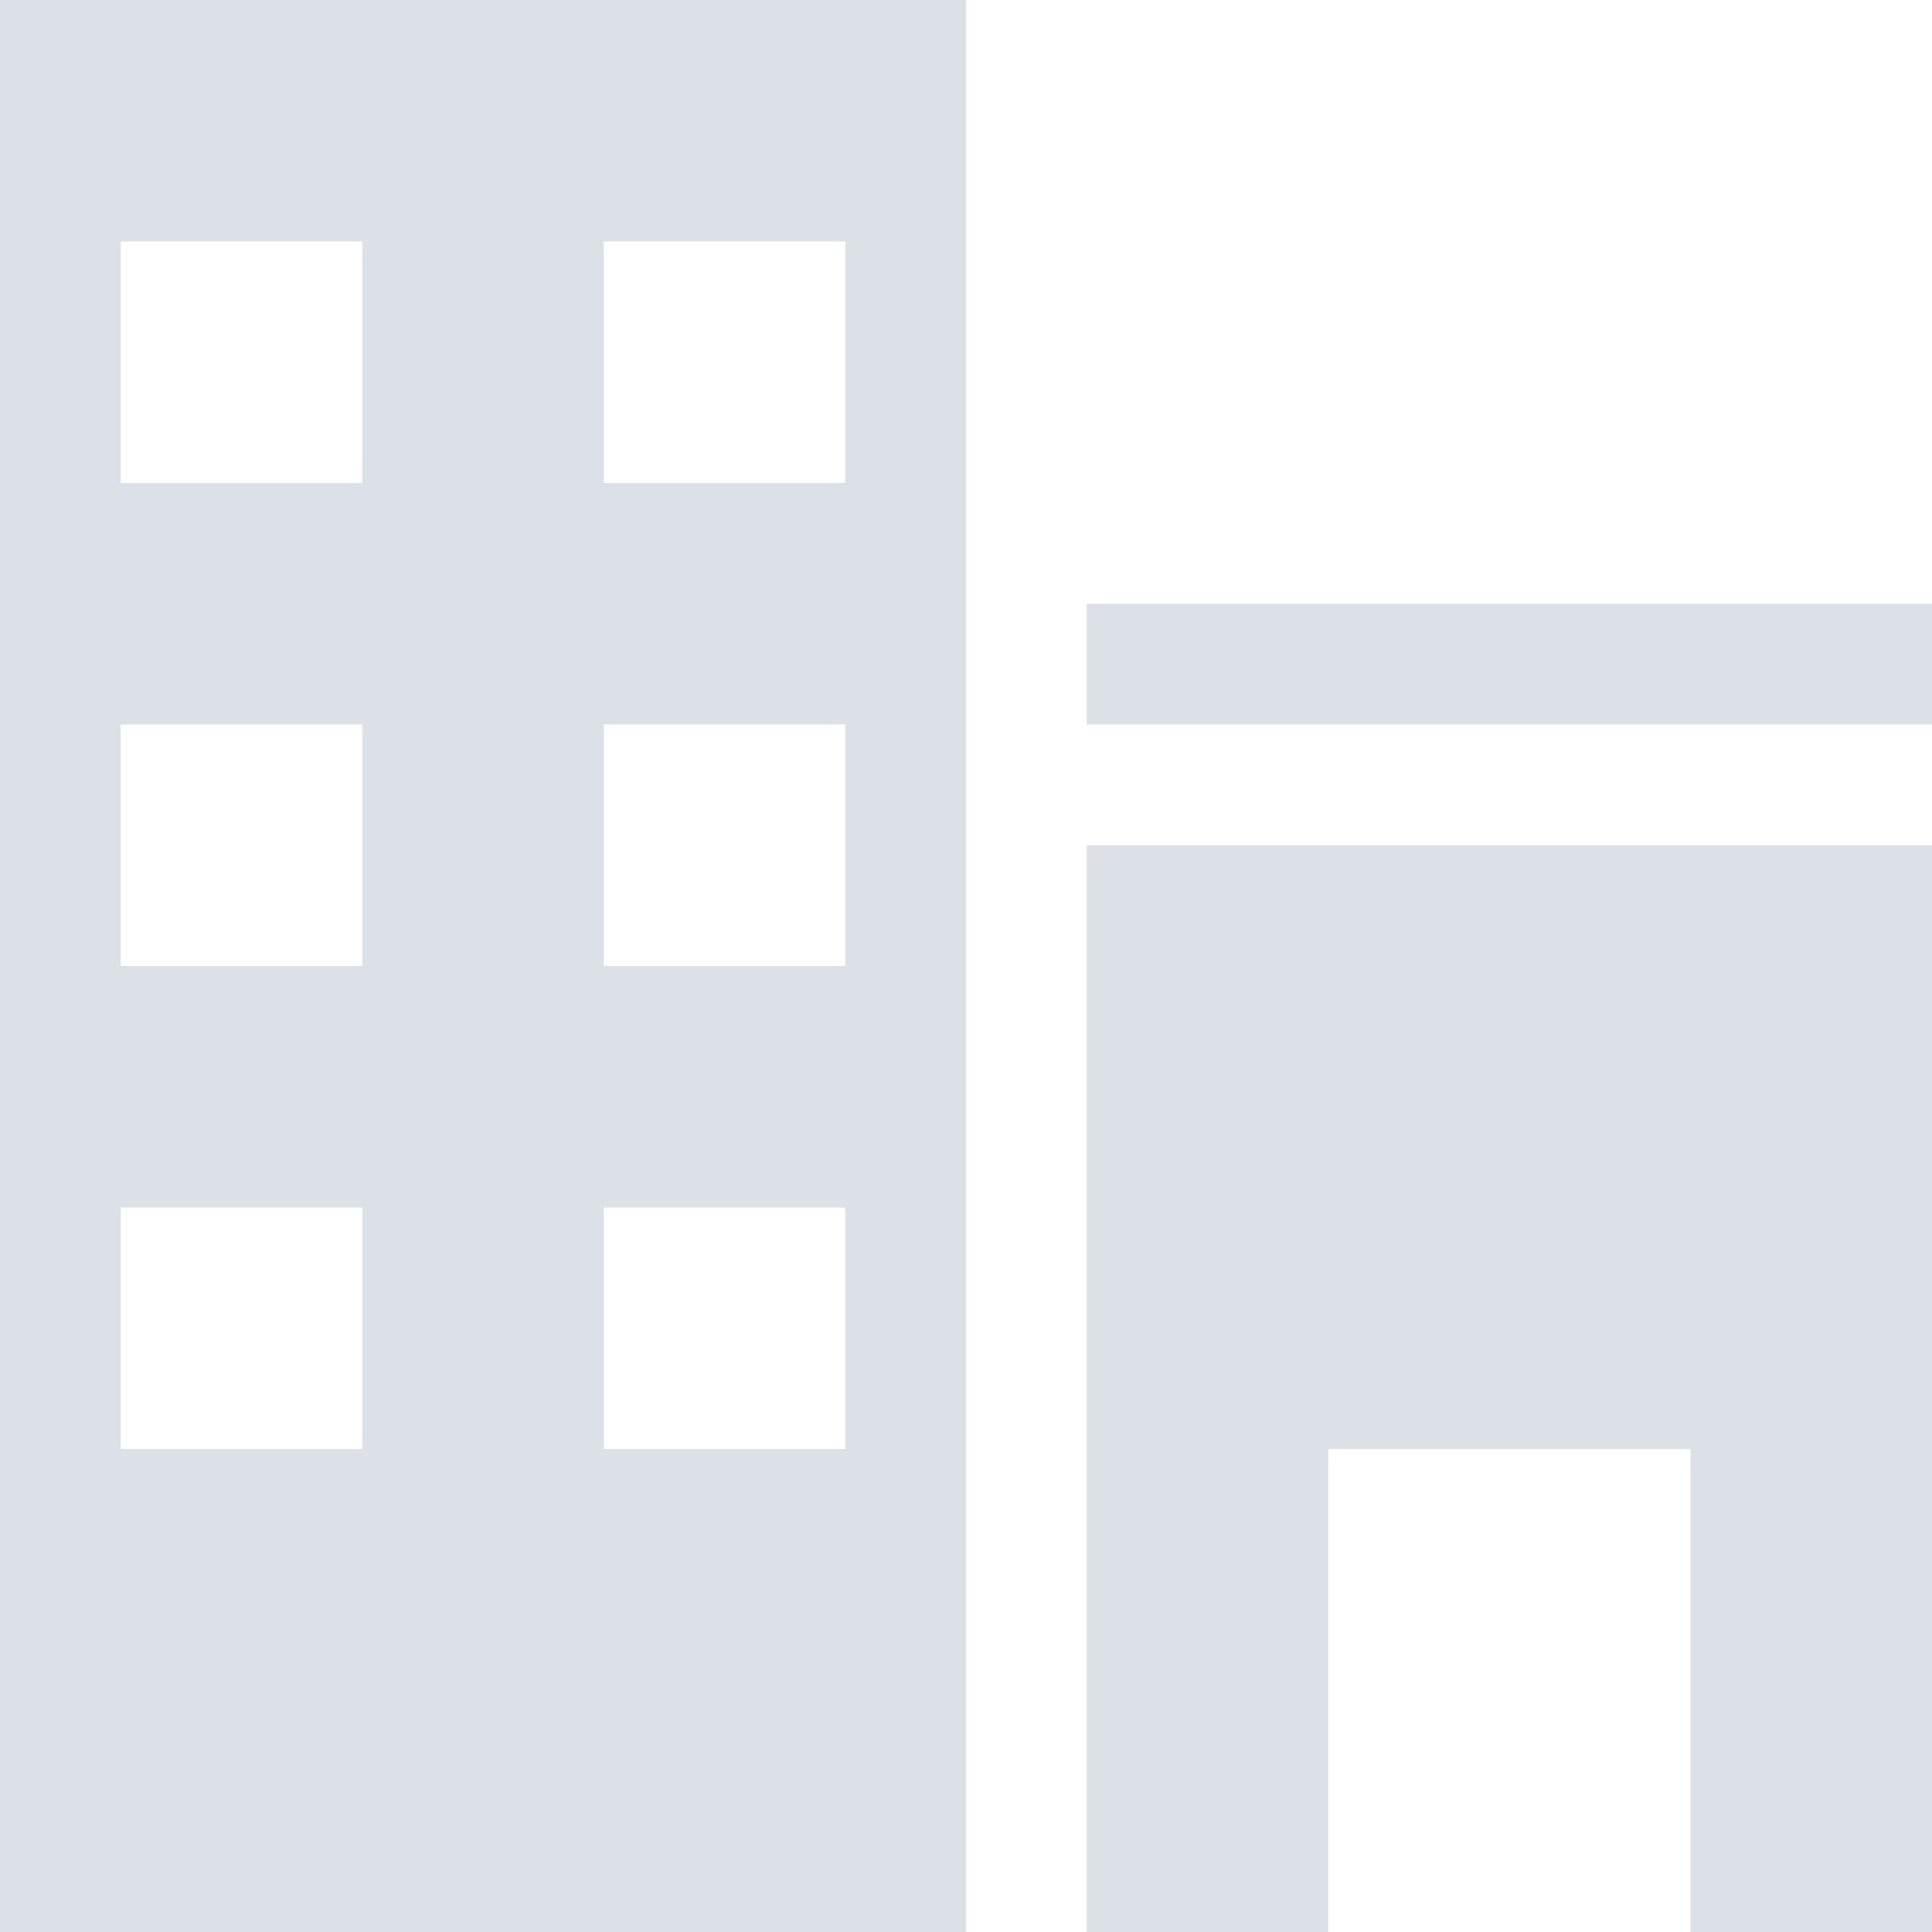
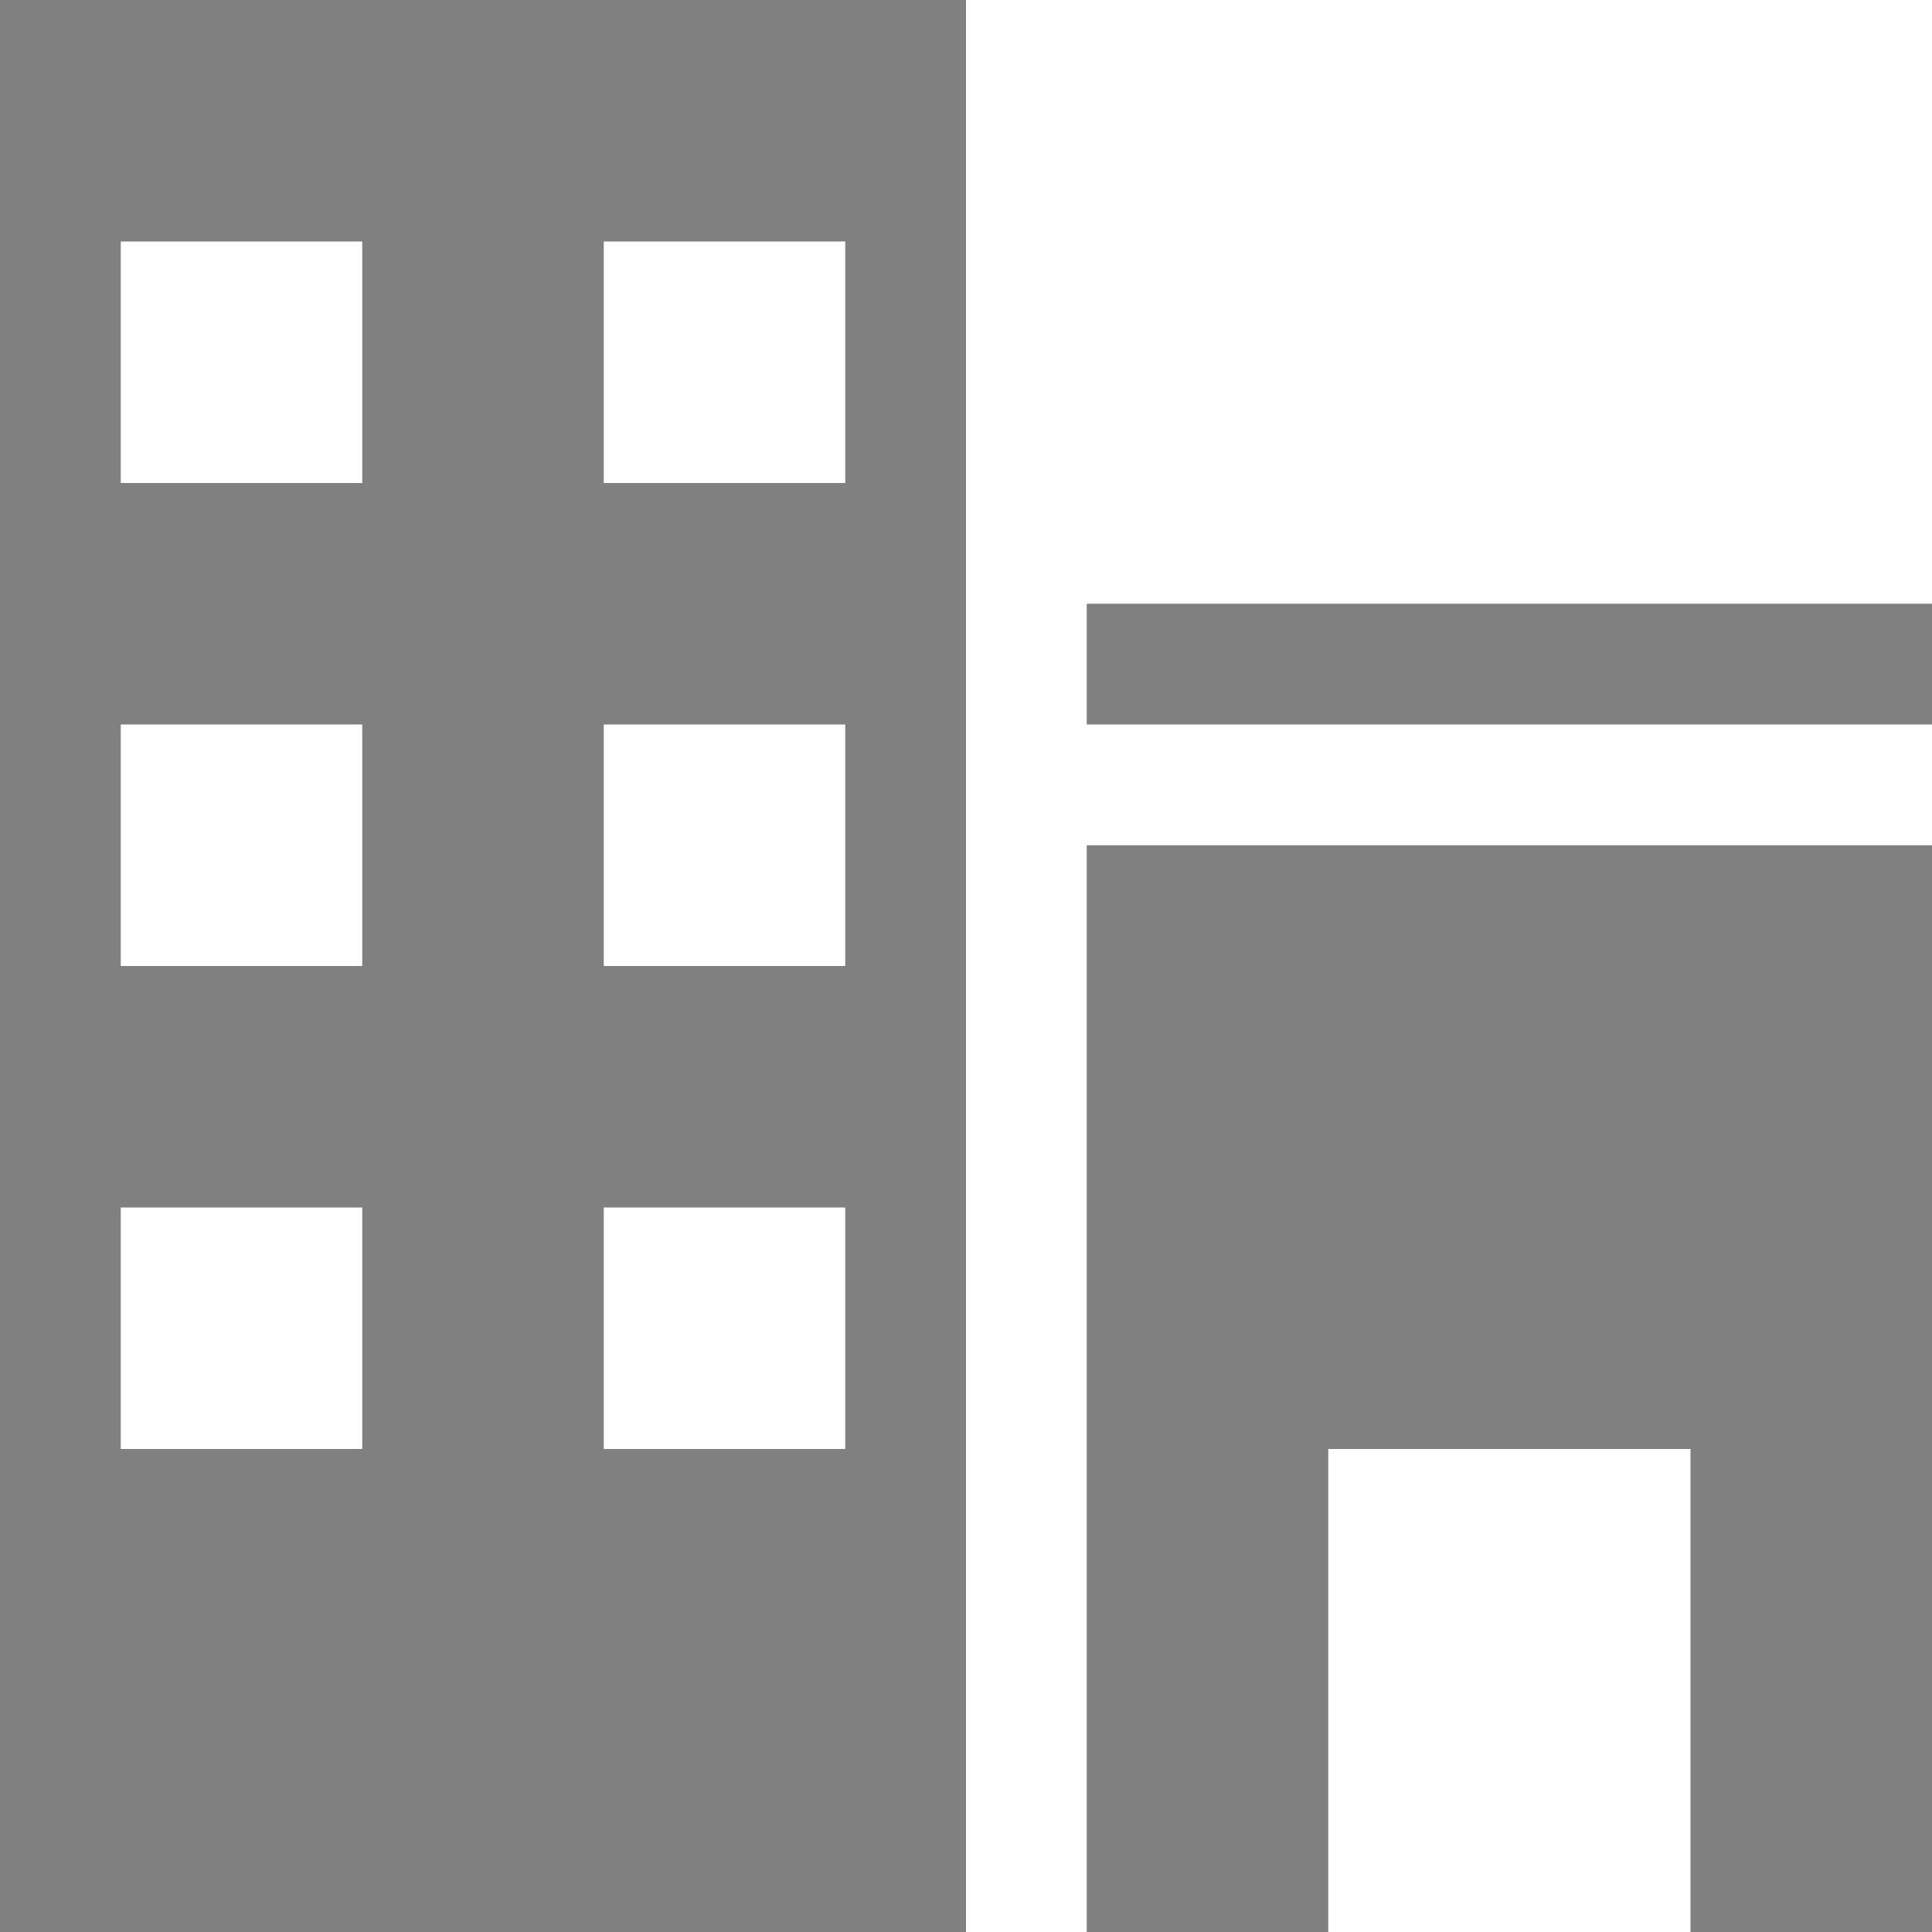
<svg xmlns="http://www.w3.org/2000/svg" version="1.1" width="32" height="32" viewBox="0 0 32 32">
-   <path fill="#dbe1e6" d="M0 32h16v-32h-16v32zM10 4h4v4h-4v-4zM10 12h4v4h-4v-4zM10 20h4v4h-4v-4zM2 4h4v4h-4v-4zM2 12h4v4h-4v-4zM2 20h4v4h-4v-4zM18 10h14v2h-14zM18 32h4v-8h6v8h4v-18h-14z" />
+   <path fill="#808080" d="M0 32h16v-32h-16v32zM10 4h4v4h-4v-4zM10 12h4v4h-4v-4zM10 20h4v4h-4v-4zM2 4h4v4h-4v-4zM2 12h4v4h-4v-4zM2 20h4v4h-4v-4zM18 10h14v2h-14zM18 32h4v-8h6v8h4v-18h-14z" />
</svg>
